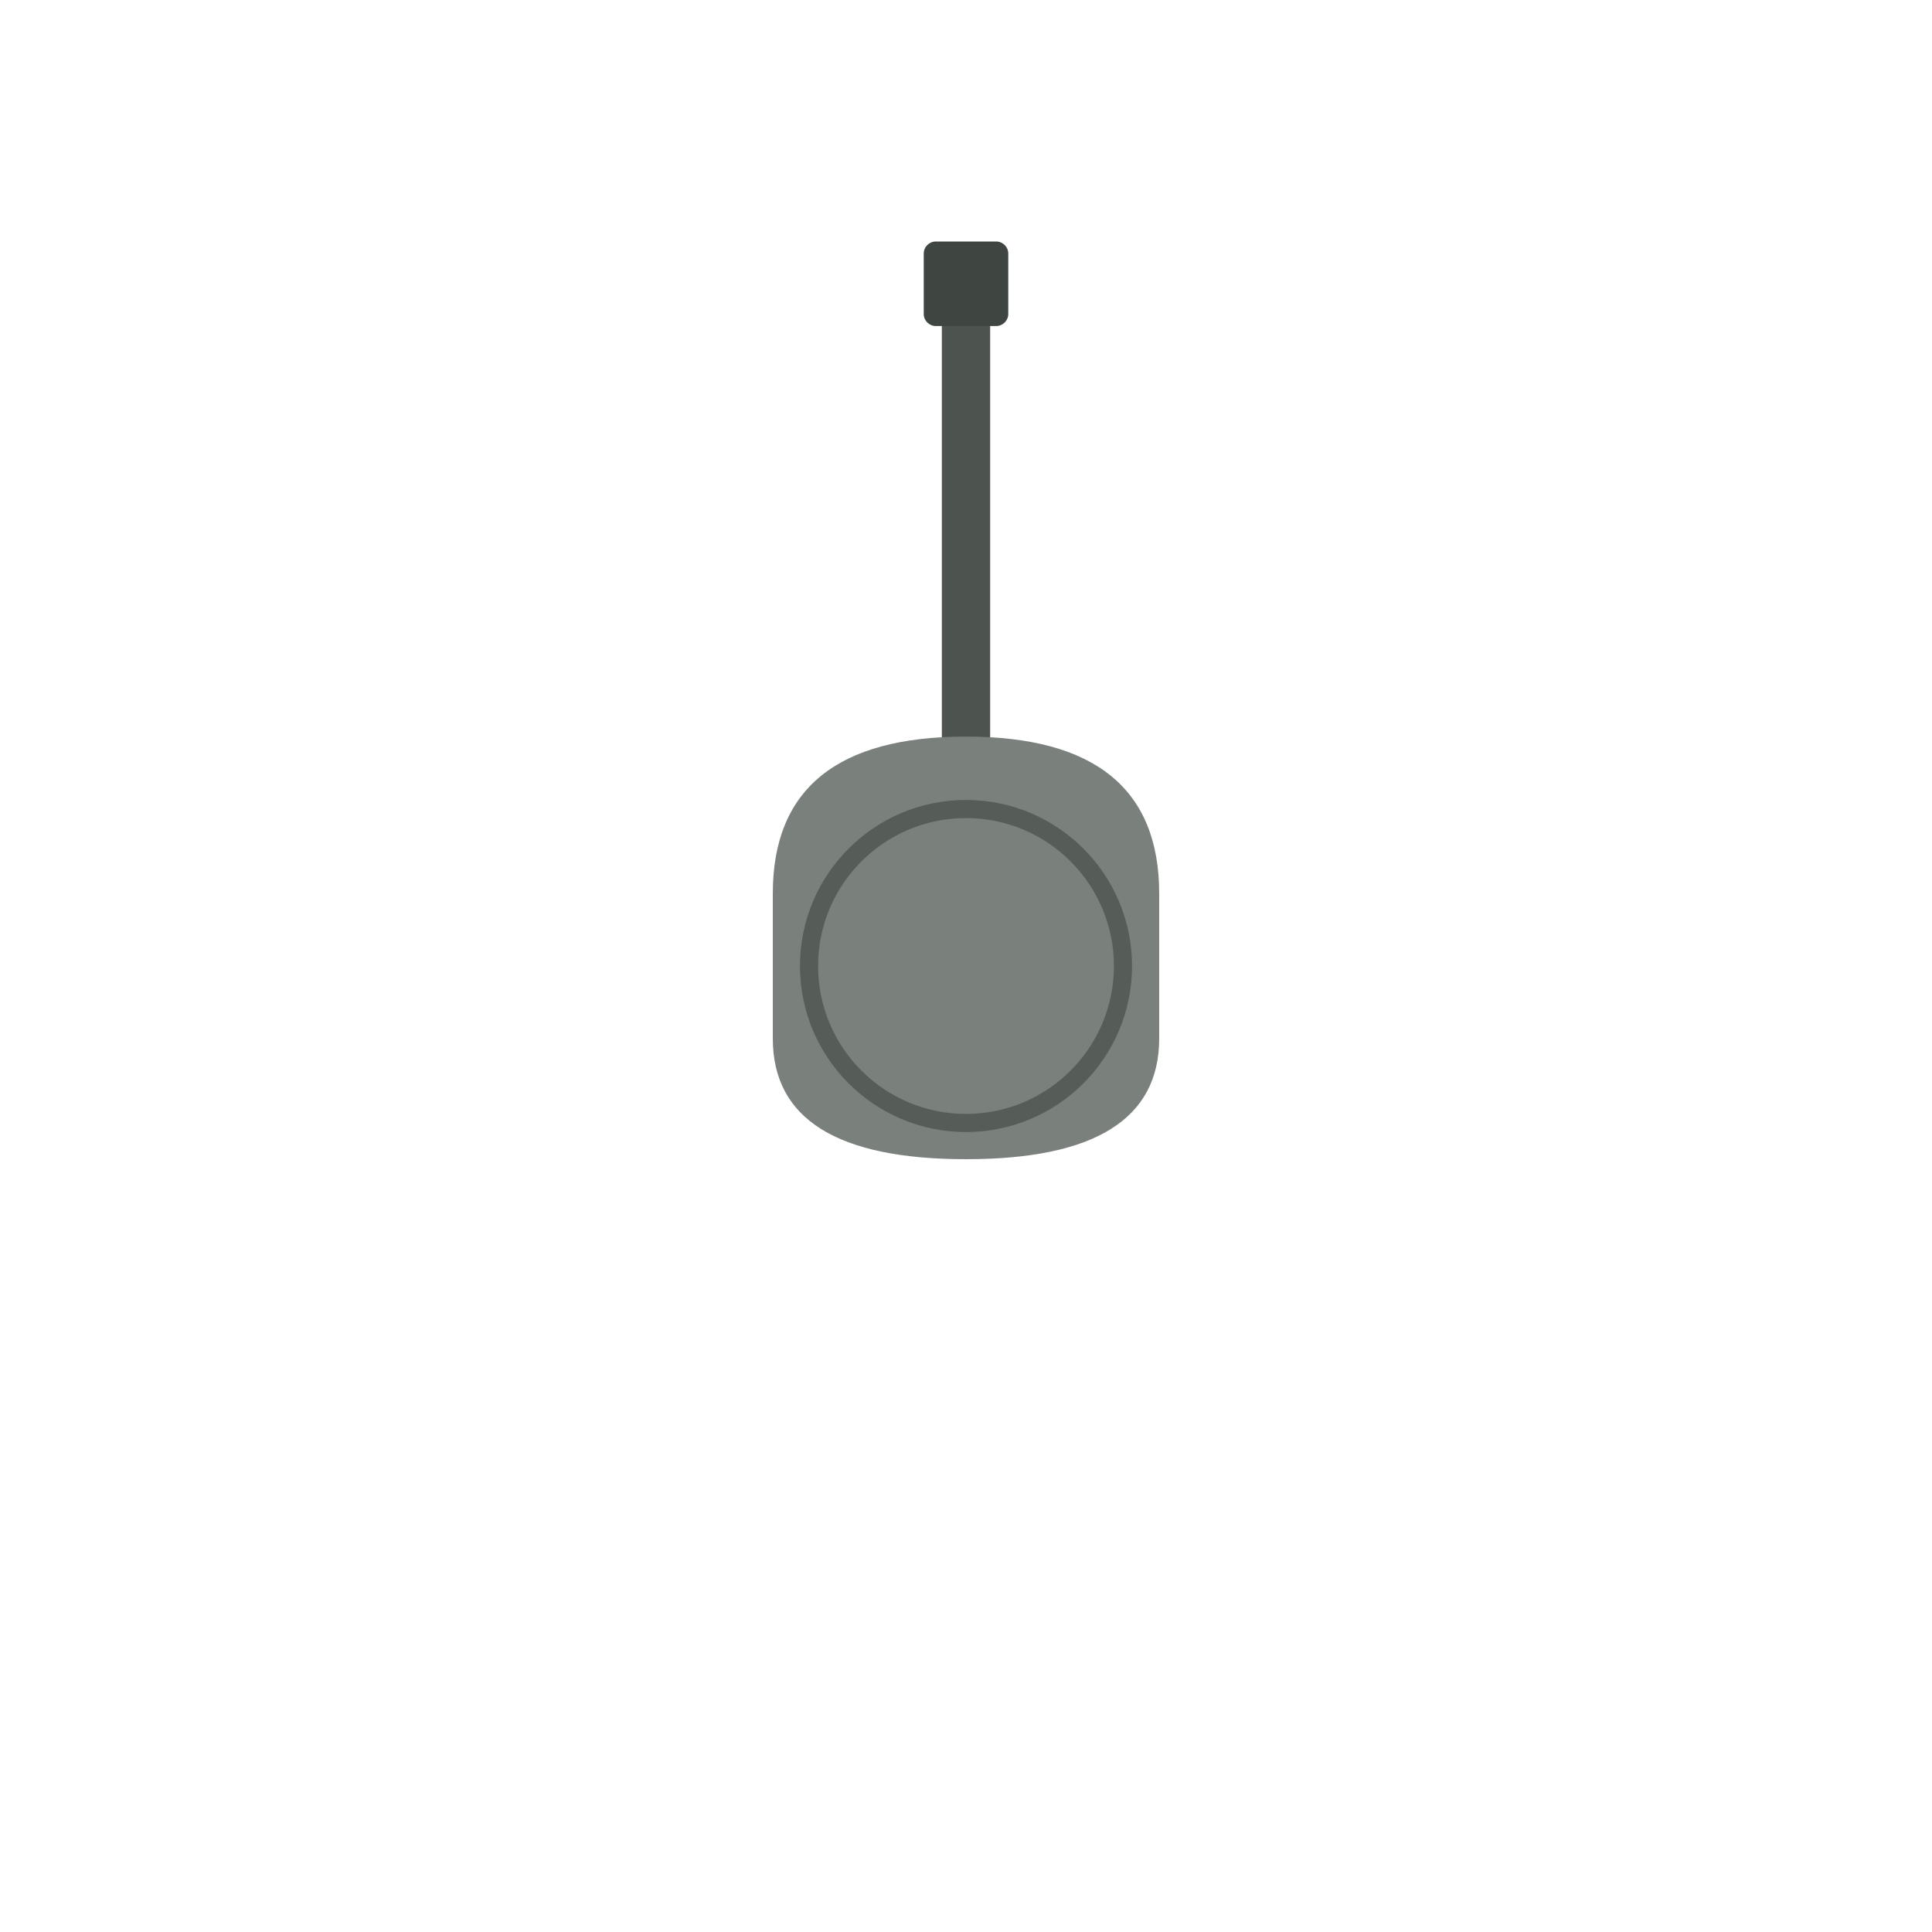
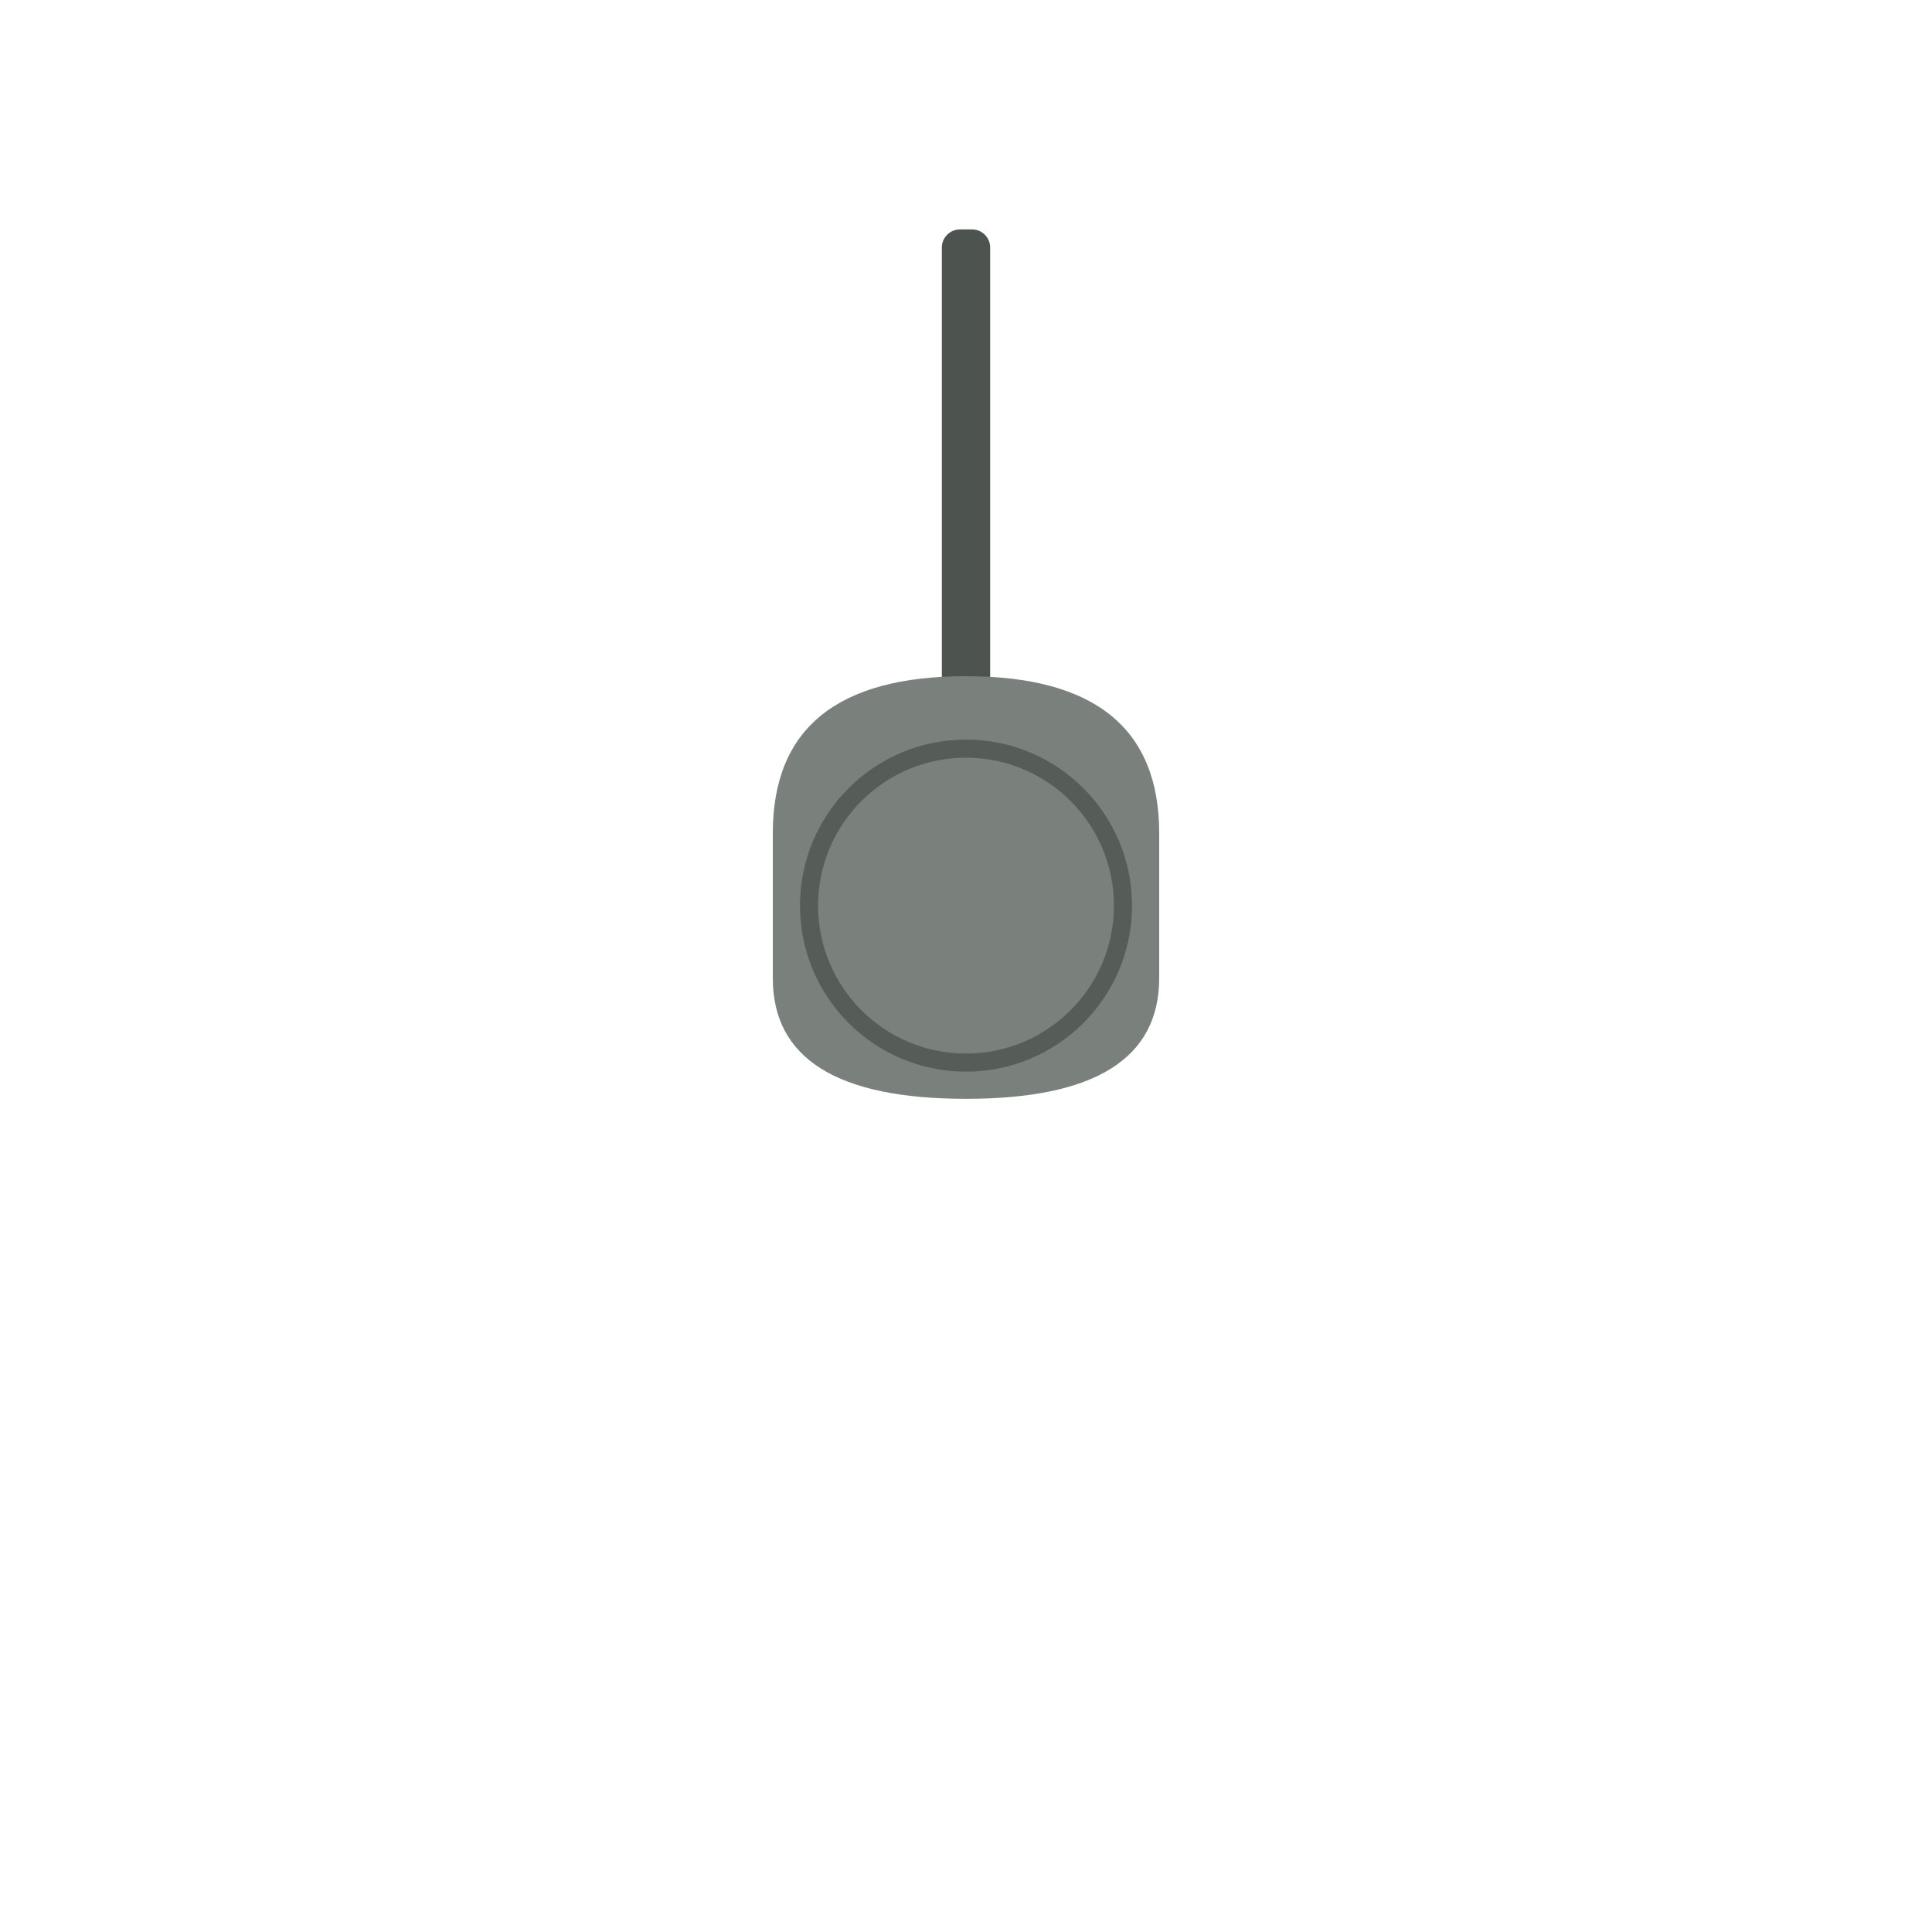
<svg xmlns="http://www.w3.org/2000/svg" viewBox="0 0 320 320">
  <g id="turret">
-     <rect x="156" y="48" width="8" height="92" rx="3" fill="#4d534f" />
-     <rect x="153" y="40" width="14" height="14" rx="2" fill="#3f4541" />
-     <path d="M128 148 Q128 122 160 122 Q192 122 192 148 L192 172 Q192 192 160 192 Q128 192 128 172 Z" fill="#7a817c" />
-     <circle cx="160" cy="160" r="26" fill="none" stroke="#565c58" stroke-width="3" />
+     <rect x="156" y="38" width="8" height="92" rx="3" fill="#4d534f" />
+     <rect x="152" y="128" width="16" height="16" rx="2" fill="#3f4541" />
+     <path d="M128 138 Q128 112 160 112 Q192 112 192 138 L192 162 Q192 182 160 182 Q128 182 128 162 Z" fill="#7a817c" />
+     <circle cx="160" cy="150" r="26" fill="none" stroke="#565c58" stroke-width="3" />
  </g>
</svg>
